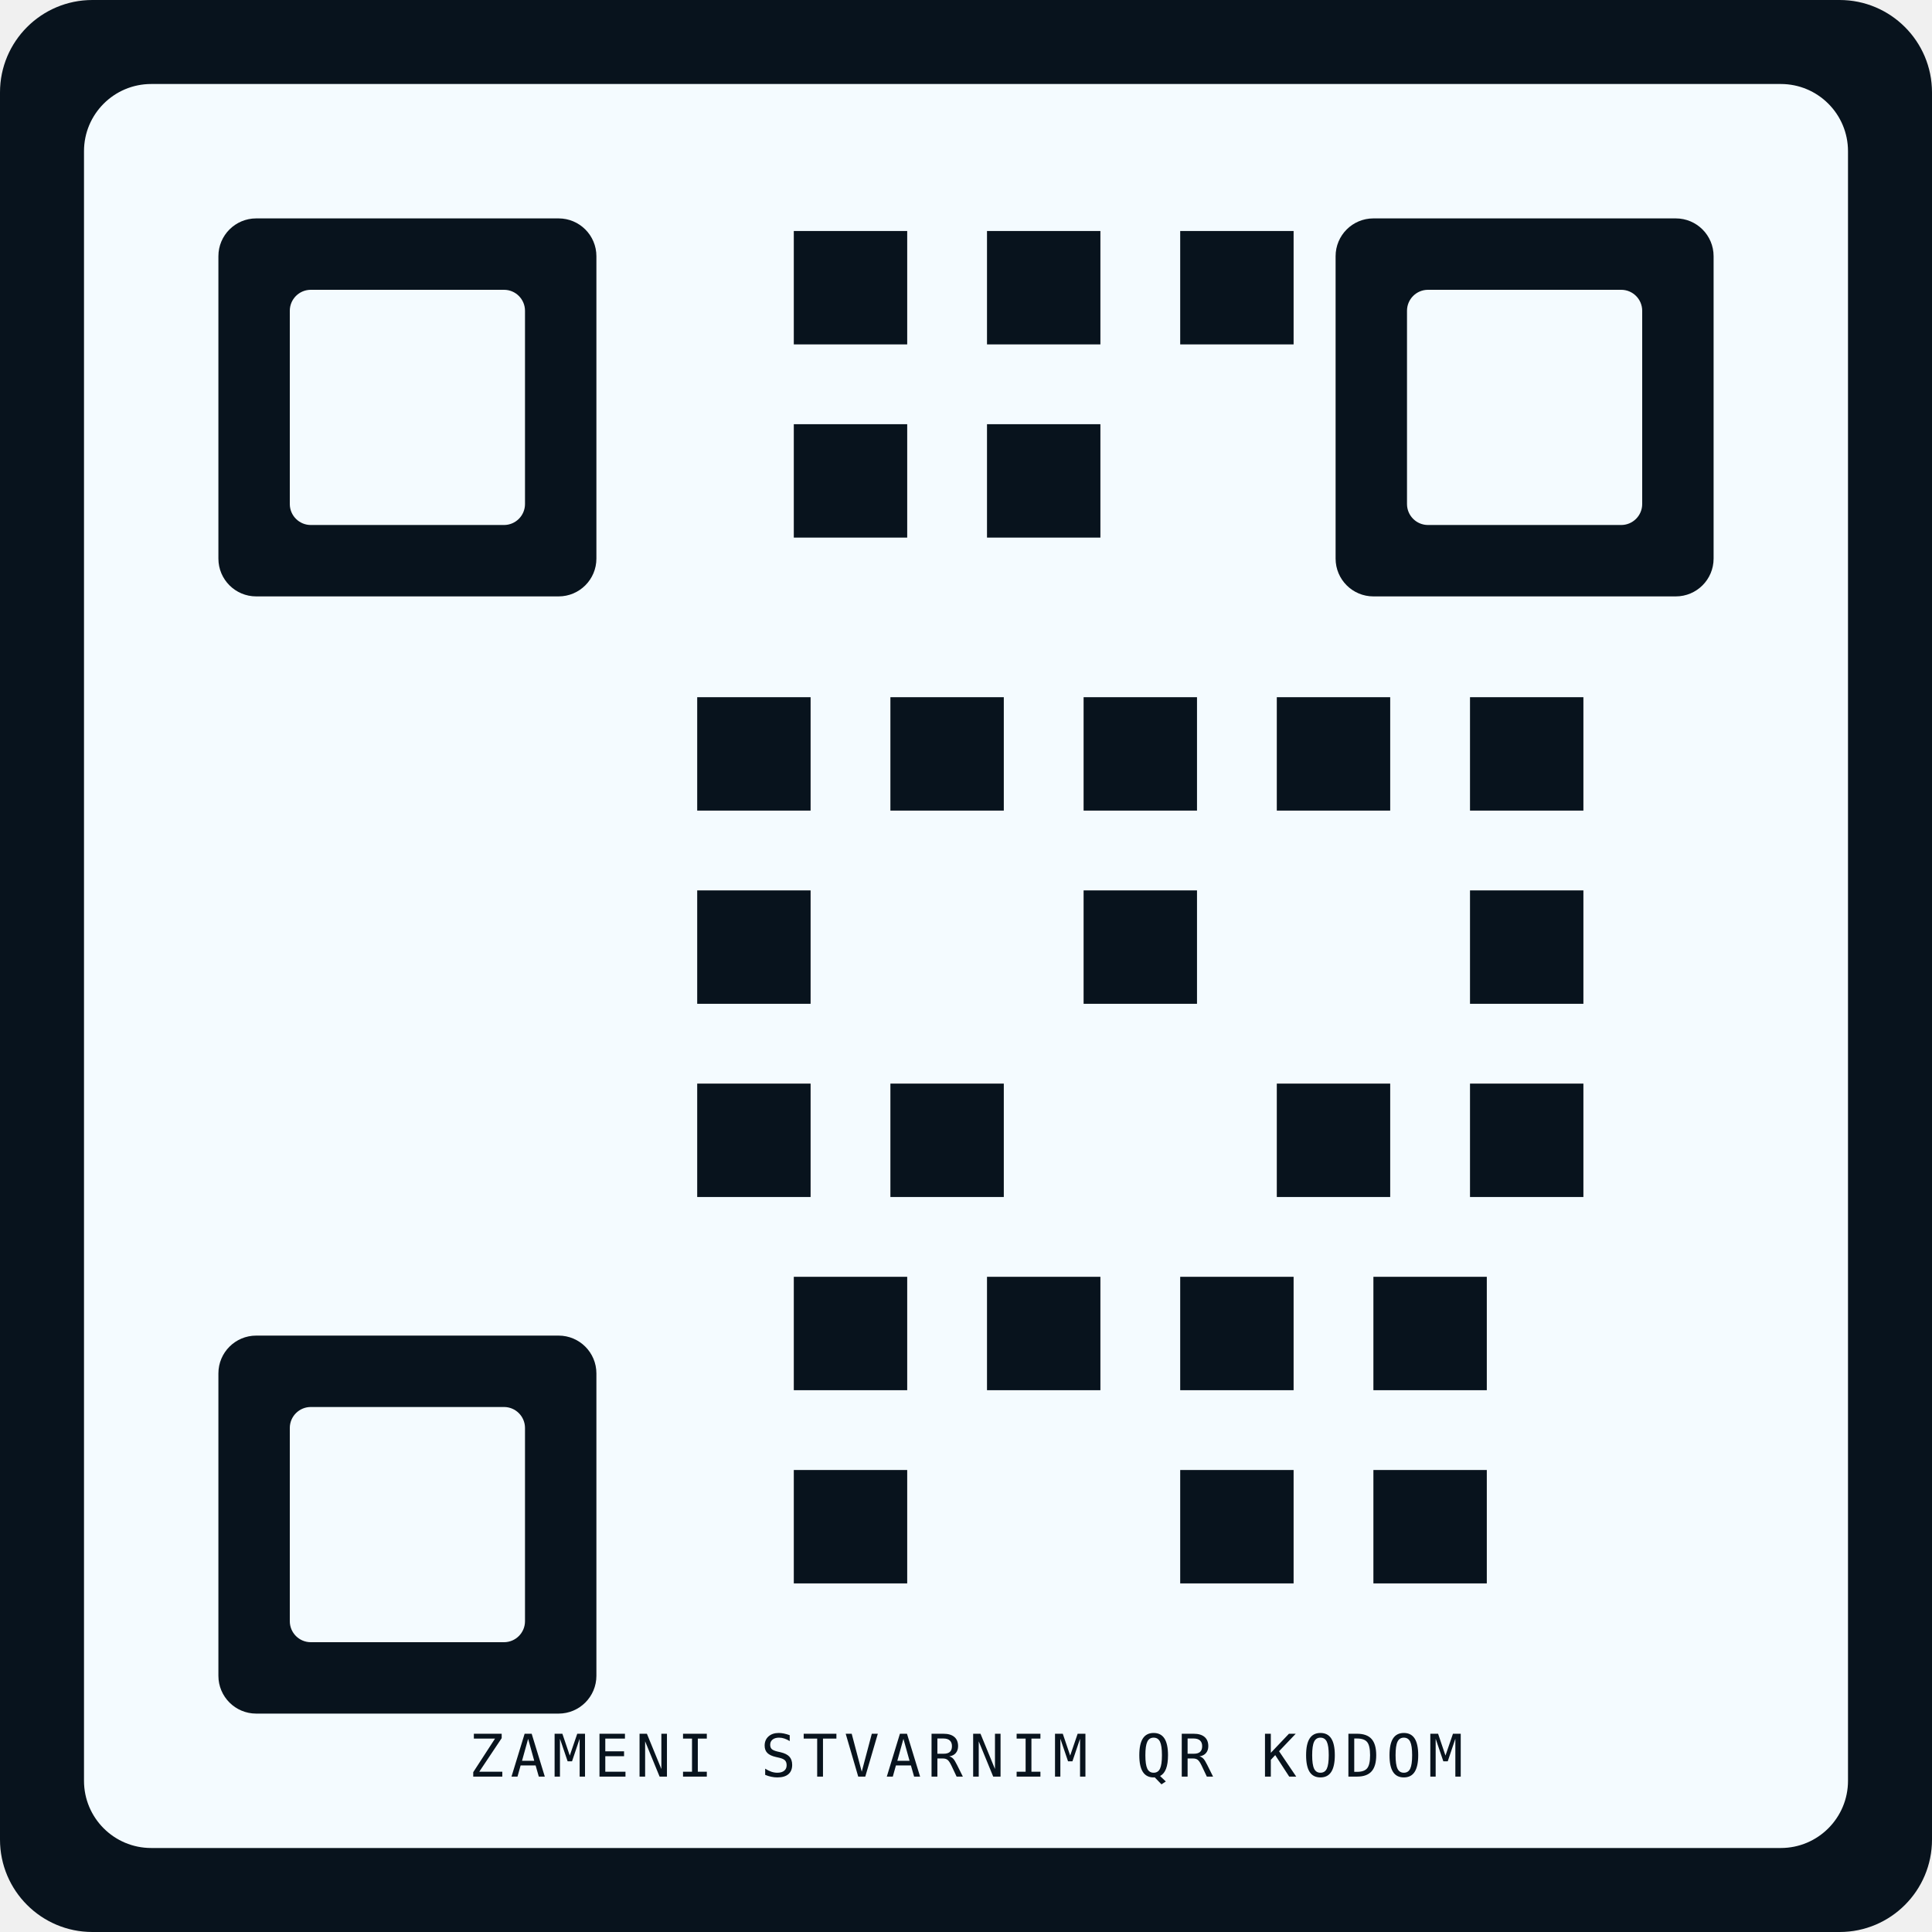
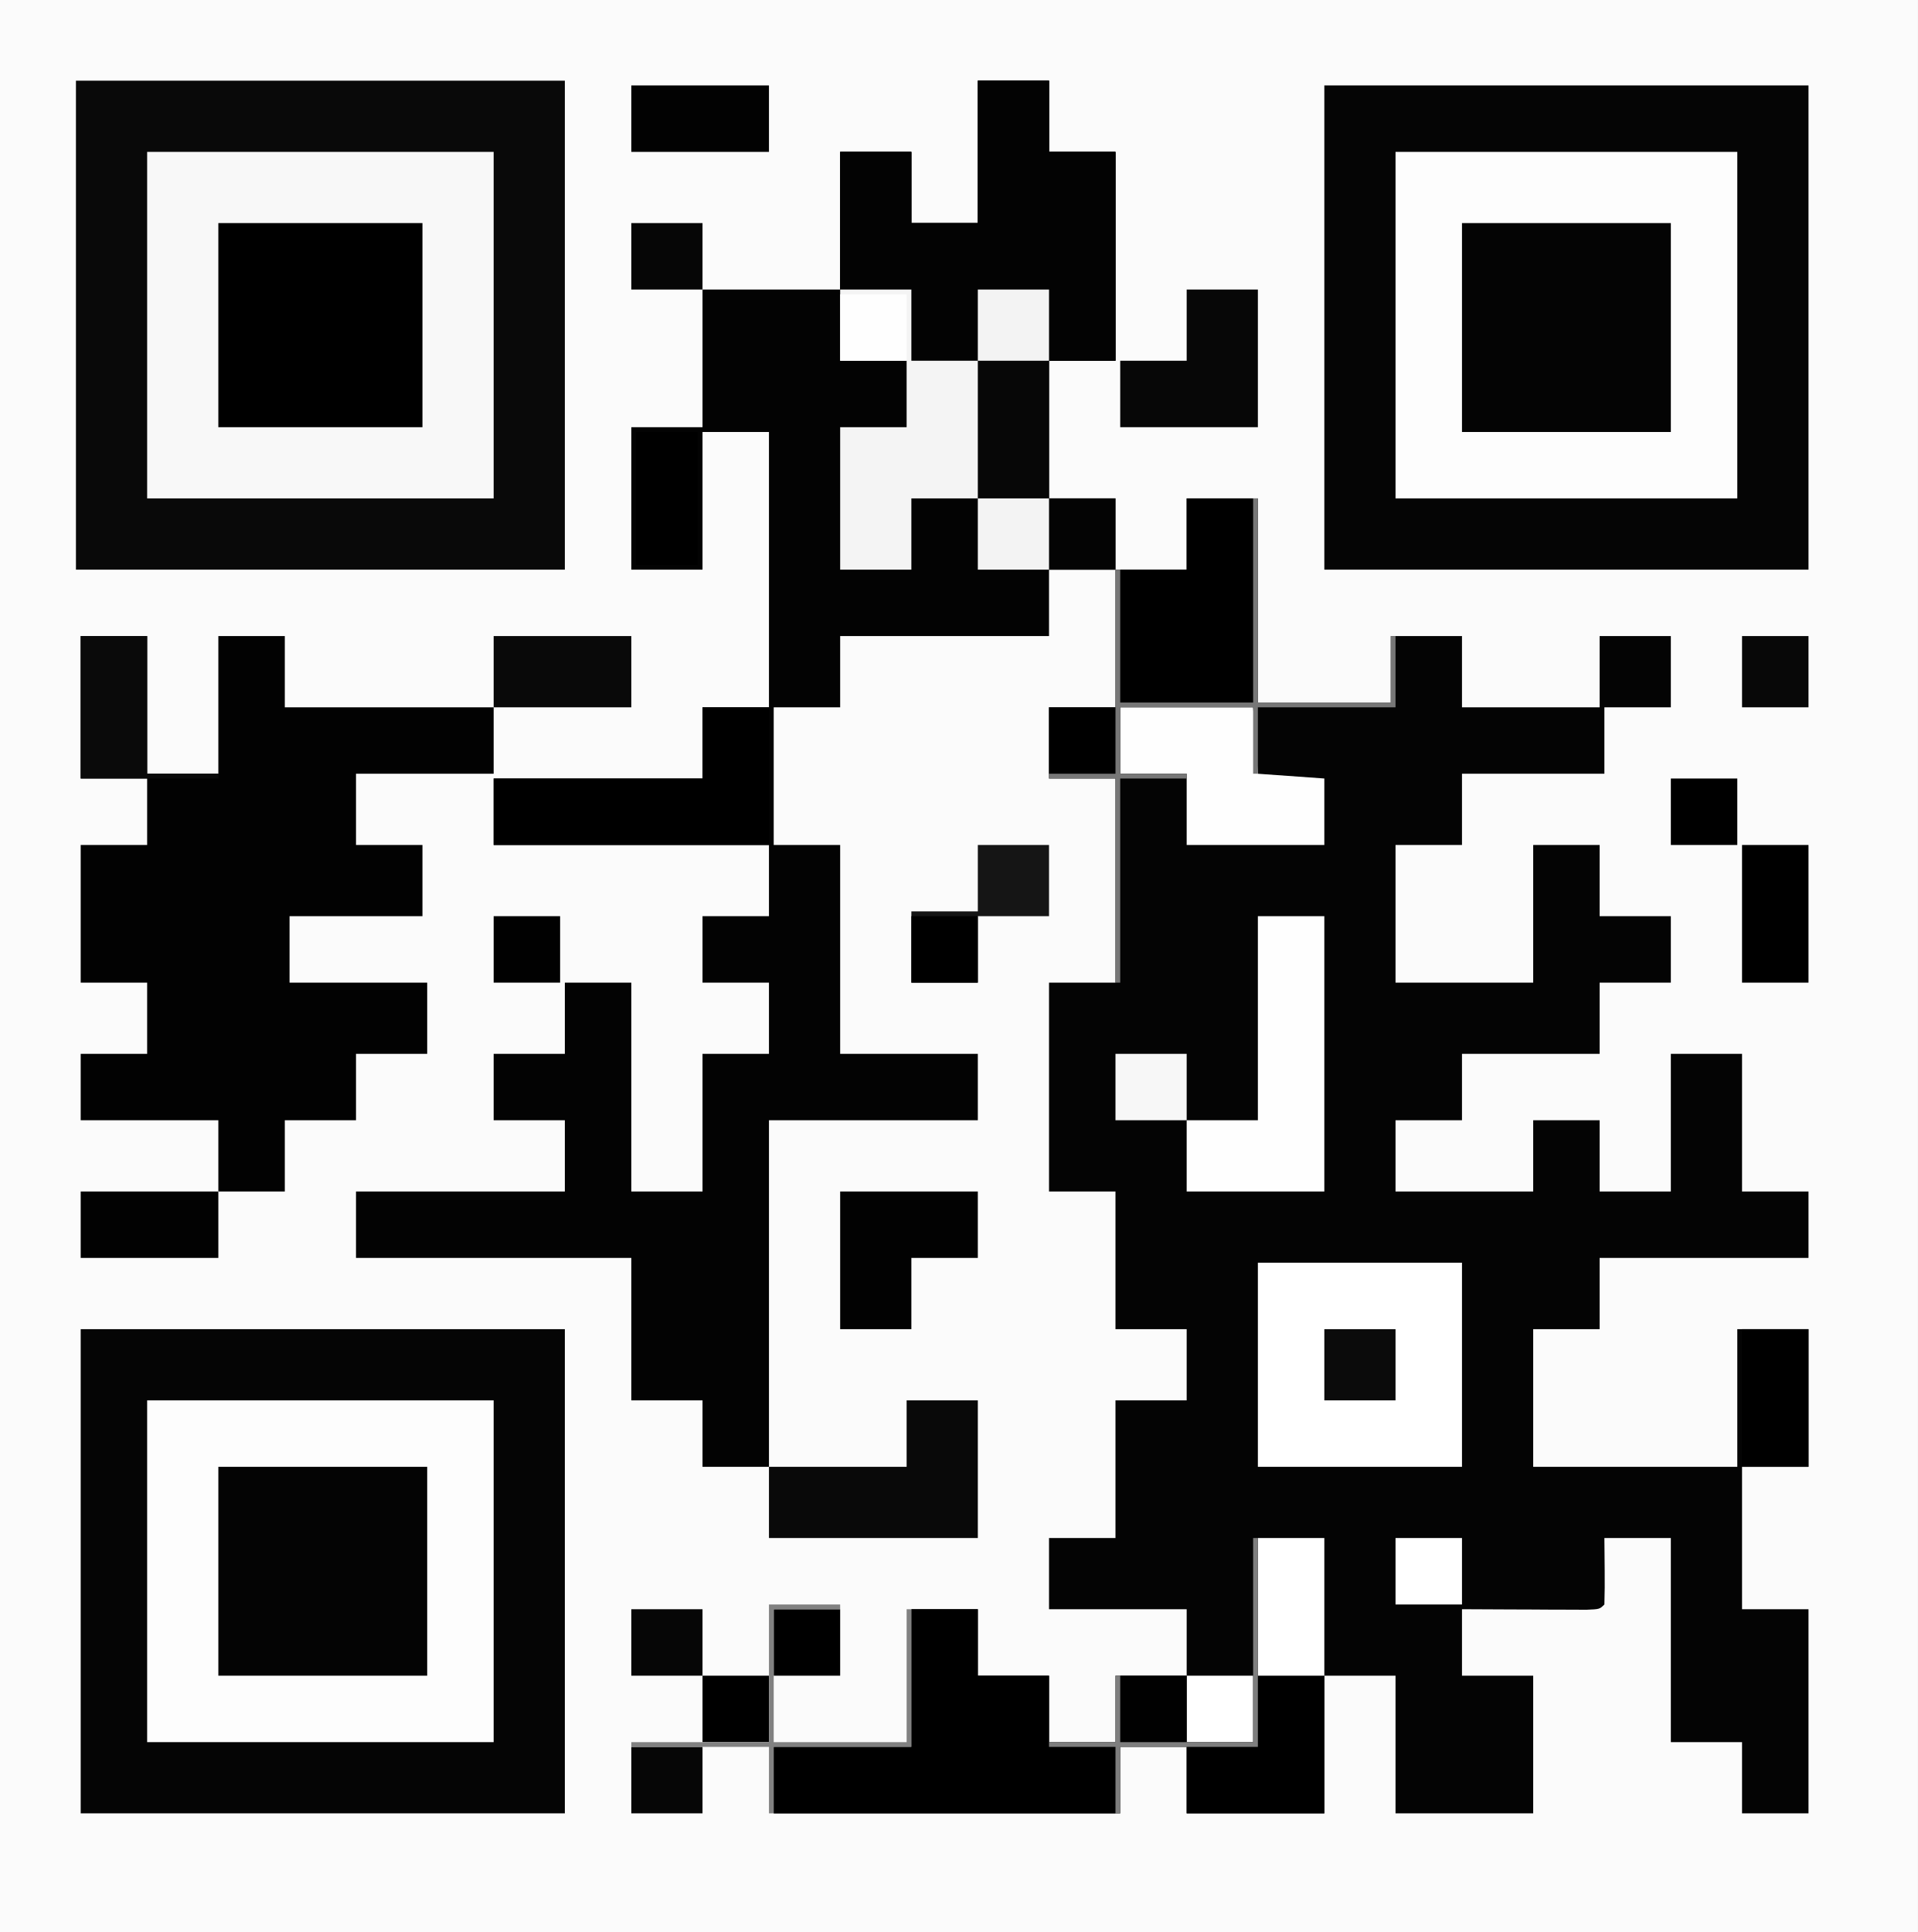
- <svg xmlns="http://www.w3.org/2000/svg" width="920" height="920" viewBox="0 0 920 920" fill="none">
-   <rect width="920" height="920" rx="44" fill="#08131D" />
-   <rect x="40" y="40" width="840" height="840" rx="32" fill="#F4FBFF" />
-   <rect x="104" y="104" width="180" height="180" rx="18" fill="#08131D" />
-   <rect x="138" y="138" width="112" height="112" rx="10" fill="#F4FBFF" />
-   <rect x="636" y="104" width="180" height="180" rx="18" fill="#08131D" />
-   <rect x="670" y="138" width="112" height="112" rx="10" fill="#F4FBFF" />
-   <rect x="104" y="636" width="180" height="180" rx="18" fill="#08131D" />
-   <rect x="138" y="670" width="112" height="112" rx="10" fill="#F4FBFF" />
-   <rect x="378" y="110" width="54" height="54" fill="#08131D" />
-   <rect x="470" y="110" width="54" height="54" fill="#08131D" />
-   <rect x="562" y="110" width="54" height="54" fill="#08131D" />
-   <rect x="378" y="202" width="54" height="54" fill="#08131D" />
-   <rect x="470" y="202" width="54" height="54" fill="#08131D" />
-   <rect x="332" y="332" width="54" height="54" fill="#08131D" />
-   <rect x="424" y="332" width="54" height="54" fill="#08131D" />
-   <rect x="516" y="332" width="54" height="54" fill="#08131D" />
-   <rect x="608" y="332" width="54" height="54" fill="#08131D" />
-   <rect x="700" y="332" width="54" height="54" fill="#08131D" />
-   <rect x="332" y="424" width="54" height="54" fill="#08131D" />
-   <rect x="516" y="424" width="54" height="54" fill="#08131D" />
-   <rect x="700" y="424" width="54" height="54" fill="#08131D" />
-   <rect x="332" y="516" width="54" height="54" fill="#08131D" />
-   <rect x="424" y="516" width="54" height="54" fill="#08131D" />
-   <rect x="608" y="516" width="54" height="54" fill="#08131D" />
-   <rect x="700" y="516" width="54" height="54" fill="#08131D" />
-   <rect x="378" y="608" width="54" height="54" fill="#08131D" />
-   <rect x="470" y="608" width="54" height="54" fill="#08131D" />
-   <rect x="562" y="608" width="54" height="54" fill="#08131D" />
-   <rect x="654" y="608" width="54" height="54" fill="#08131D" />
-   <rect x="378" y="700" width="54" height="54" fill="#08131D" />
-   <rect x="562" y="700" width="54" height="54" fill="#08131D" />
-   <rect x="654" y="700" width="54" height="54" fill="#08131D" />
-   <text x="460" y="846" fill="#08131D" font-family="'IBM Plex Mono', monospace" font-size="28" letter-spacing="3" text-anchor="middle">ZAMENI STVARNIM QR KODOM</text>
+ <svg xmlns="http://www.w3.org/2000/svg" version="1.1" width="404" height="407">
+   <path d="M0 0 C133.32 0 266.64 0 404 0 C404 134.31 404 268.62 404 407 C270.68 407 137.36 407 0 407 C0 272.69 0 138.38 0 0 Z " fill="#FBFBFB" transform="translate(0,0)" />
+   <path d="M0 0 C4.95 0 9.9 0 15 0 C15 14.19 15 28.38 15 43 C24.24 43 33.48 43 43 43 C43 38.38 43 33.76 43 29 C47.95 29 52.9 29 58 29 C58 33.95 58 38.9 58 44 C67.57 44 77.14 44 87 44 C87 39.05 87 34.1 87 29 C91.95 29 96.9 29 102 29 C102 33.95 102 38.9 102 44 C97.38 44 92.76 44 88 44 C88 48.62 88 53.24 88 58 C78.1 58 68.2 58 58 58 C58 62.95 58 67.9 58 73 C53.38 73 48.76 73 44 73 C44 82.57 44 92.14 44 102 C53.57 102 63.14 102 73 102 C73 92.43 73 82.86 73 73 C77.62 73 82.24 73 87 73 C87 77.95 87 82.9 87 88 C91.95 88 96.9 88 102 88 C102 92.62 102 97.24 102 102 C97.05 102 92.1 102 87 102 C87 106.95 87 111.9 87 117 C77.43 117 67.86 117 58 117 C58 121.62 58 126.24 58 131 C53.38 131 48.76 131 44 131 C44 135.95 44 140.9 44 146 C53.57 146 63.14 146 73 146 C73 141.05 73 136.1 73 131 C77.62 131 82.24 131 87 131 C87 135.95 87 140.9 87 146 C91.95 146 96.9 146 102 146 C102 136.43 102 126.86 102 117 C106.95 117 111.9 117 117 117 C117 126.57 117 136.14 117 146 C121.62 146 126.24 146 131 146 C131 150.62 131 155.24 131 160 C116.48 160 101.96 160 87 160 C87 164.95 87 169.9 87 175 C82.38 175 77.76 175 73 175 C73 184.57 73 194.14 73 204 C87.19 204 101.38 204 116 204 C116 194.43 116 184.86 116 175 C120.95 175 125.9 175 131 175 C131 184.57 131 194.14 131 204 C126.38 204 121.76 204 117 204 C117 213.9 117 223.8 117 234 C121.62 234 126.24 234 131 234 C131 248.19 131 262.38 131 277 C126.38 277 121.76 277 117 277 C117 272.05 117 267.1 117 262 C112.05 262 107.1 262 102 262 C102 247.81 102 233.62 102 219 C97.38 219 92.76 219 88 219 C88.031 222.434 88.031 222.434 88.062 225.938 C88.084 228.292 88.073 230.647 88 233 C87 234 87 234 84.224 234.114 C83.015 234.108 81.805 234.103 80.559 234.098 C79.253 234.094 77.948 234.091 76.604 234.088 C75.215 234.08 73.826 234.071 72.438 234.062 C71.045 234.057 69.652 234.053 68.26 234.049 C64.84 234.037 61.42 234.019 58 234 C58 238.62 58 243.24 58 248 C62.95 248 67.9 248 73 248 C73 257.57 73 267.14 73 277 C63.43 277 53.86 277 44 277 C44 267.43 44 257.86 44 248 C39.05 248 34.1 248 29 248 C29 257.57 29 267.14 29 277 C19.43 277 9.86 277 0 277 C0 272.38 0 267.76 0 263 C-4.62 263 -9.24 263 -14 263 C-14 267.62 -14 272.24 -14 277 C-38.09 277 -62.18 277 -87 277 C-87 272.38 -87 267.76 -87 263 C-77.43 263 -67.86 263 -58 263 C-58 253.43 -58 243.86 -58 234 C-53.38 234 -48.76 234 -44 234 C-44 238.62 -44 243.24 -44 248 C-39.05 248 -34.1 248 -29 248 C-29 252.62 -29 257.24 -29 262 C-24.38 262 -19.76 262 -15 262 C-15 257.38 -15 252.76 -15 248 C-10.05 248 -5.1 248 0 248 C0 243.38 0 238.76 0 234 C-9.57 234 -19.14 234 -29 234 C-29 229.05 -29 224.1 -29 219 C-24.38 219 -19.76 219 -15 219 C-15 209.43 -15 199.86 -15 190 C-10.05 190 -5.1 190 0 190 C0 185.05 0 180.1 0 175 C-4.95 175 -9.9 175 -15 175 C-15 165.43 -15 155.86 -15 146 C-19.62 146 -24.24 146 -29 146 C-29 131.48 -29 116.96 -29 102 C-24.38 102 -19.76 102 -15 102 C-15 87.81 -15 73.62 -15 59 C-19.62 59 -24.24 59 -29 59 C-29 54.05 -29 49.1 -29 44 C-24.38 44 -19.76 44 -15 44 C-15 34.43 -15 24.86 -15 15 C-10.05 15 -5.1 15 0 15 C0 10.05 0 5.1 0 0 Z " fill="#040404" transform="translate(250,105)" />
+   <path d="M0 0 C4.95 0 9.9 0 15 0 C15 4.95 15 9.9 15 15 C19.62 15 24.24 15 29 15 C29 29.52 29 44.04 29 59 C24.38 59 19.76 59 15 59 C15 68.57 15 78.14 15 88 C19.62 88 24.24 88 29 88 C29 92.95 29 97.9 29 103 C24.38 103 19.76 103 15 103 C15 107.62 15 112.24 15 117 C0.48 117 -14.04 117 -29 117 C-29 121.95 -29 126.9 -29 132 C-33.62 132 -38.24 132 -43 132 C-43 141.57 -43 151.14 -43 161 C-38.38 161 -33.76 161 -29 161 C-29 175.52 -29 190.04 -29 205 C-19.43 205 -9.86 205 0 205 C0 209.62 0 214.24 0 219 C-14.52 219 -29.04 219 -44 219 C-44 243.09 -44 267.18 -44 292 C-48.62 292 -53.24 292 -58 292 C-58 287.38 -58 282.76 -58 278 C-62.95 278 -67.9 278 -73 278 C-73 268.1 -73 258.2 -73 248 C-92.14 248 -111.28 248 -131 248 C-131 243.38 -131 238.76 -131 234 C-116.48 234 -101.96 234 -87 234 C-87 229.05 -87 224.1 -87 219 C-91.95 219 -96.9 219 -102 219 C-102 214.38 -102 209.76 -102 205 C-97.05 205 -92.1 205 -87 205 C-87 200.05 -87 195.1 -87 190 C-82.38 190 -77.76 190 -73 190 C-73 204.52 -73 219.04 -73 234 C-68.05 234 -63.1 234 -58 234 C-58 224.43 -58 214.86 -58 205 C-53.38 205 -48.76 205 -44 205 C-44 200.05 -44 195.1 -44 190 C-48.62 190 -53.24 190 -58 190 C-58 185.38 -58 180.76 -58 176 C-53.38 176 -48.76 176 -44 176 C-44 171.05 -44 166.1 -44 161 C-63.14 161 -82.28 161 -102 161 C-102 156.38 -102 151.76 -102 147 C-87.48 147 -72.96 147 -58 147 C-58 142.05 -58 137.1 -58 132 C-53.38 132 -48.76 132 -44 132 C-44 112.86 -44 93.72 -44 74 C-48.62 74 -53.24 74 -58 74 C-58 83.57 -58 93.14 -58 103 C-62.95 103 -67.9 103 -73 103 C-73 93.1 -73 83.2 -73 73 C-68.05 73 -63.1 73 -58 73 C-58 63.43 -58 53.86 -58 44 C-48.43 44 -38.86 44 -29 44 C-29 34.43 -29 24.86 -29 15 C-24.05 15 -19.1 15 -14 15 C-14 19.95 -14 24.9 -14 30 C-9.38 30 -4.76 30 0 30 C0 20.1 0 10.2 0 0 Z " fill="#030303" transform="translate(206,17)" />
+   <path d="M0 0 C33.99 0 67.98 0 103 0 C103 33.99 103 67.98 103 103 C69.01 103 35.02 103 0 103 C0 69.01 0 35.02 0 0 Z " fill="#F8F8F8" transform="translate(16,17)" />
+   <path d="M0 0 C33.66 0 67.32 0 102 0 C102 33.66 102 67.32 102 102 C68.34 102 34.68 102 0 102 C0 68.34 0 34.68 0 0 Z " fill="#FDFDFD" transform="translate(17,280)" />
+   <path d="M0 0 C33.66 0 67.32 0 102 0 C102 33.66 102 67.32 102 102 C68.34 102 34.68 102 0 102 C0 68.34 0 34.68 0 0 Z " fill="#FDFDFD" transform="translate(279,18)" />
+   <path d="M0 0 C4.62 0 9.24 0 14 0 C14 9.57 14 19.14 14 29 C18.95 29 23.9 29 29 29 C29 19.43 29 9.86 29 0 C33.62 0 38.24 0 43 0 C43 4.95 43 9.9 43 15 C57.52 15 72.04 15 87 15 C87 19.62 87 24.24 87 29 C77.43 29 67.86 29 58 29 C58 33.95 58 38.9 58 44 C62.62 44 67.24 44 72 44 C72 48.95 72 53.9 72 59 C62.76 59 53.52 59 44 59 C44 63.62 44 68.24 44 73 C53.57 73 63.14 73 73 73 C73 77.95 73 82.9 73 88 C68.05 88 63.1 88 58 88 C58 92.62 58 97.24 58 102 C53.05 102 48.1 102 43 102 C43 106.95 43 111.9 43 117 C38.38 117 33.76 117 29 117 C29 112.05 29 107.1 29 102 C19.43 102 9.86 102 0 102 C0 97.38 0 92.76 0 88 C4.62 88 9.24 88 14 88 C14 83.05 14 78.1 14 73 C9.38 73 4.76 73 0 73 C0 63.43 0 53.86 0 44 C4.62 44 9.24 44 14 44 C14 39.38 14 34.76 14 30 C9.38 30 4.76 30 0 30 C0 20.1 0 10.2 0 0 Z " fill="#020202" transform="translate(17,134)" />
+   <path d="M0 0 C33.99 0 67.98 0 103 0 C103 33.99 103 67.98 103 103 C69.01 103 35.02 103 0 103 C0 69.01 0 35.02 0 0 Z M15 15 C15 39.09 15 63.18 15 88 C39.09 88 63.18 88 88 88 C88 63.91 88 39.82 88 15 C63.91 15 39.82 15 15 15 Z " fill="#090909" transform="translate(16,17)" />
+   <path d="M0 0 C33.66 0 67.32 0 102 0 C102 33.66 102 67.32 102 102 C68.34 102 34.68 102 0 102 C0 68.34 0 34.68 0 0 Z M14 15 C14 38.76 14 62.52 14 87 C38.09 87 62.18 87 87 87 C87 63.24 87 39.48 87 15 C62.91 15 38.82 15 14 15 Z " fill="#050505" transform="translate(17,280)" />
+   <path d="M0 0 C33.66 0 67.32 0 102 0 C102 33.66 102 67.32 102 102 C68.34 102 34.68 102 0 102 C0 68.34 0 34.68 0 0 Z M15 14 C15 38.09 15 62.18 15 87 C38.76 87 62.52 87 87 87 C87 62.91 87 38.82 87 14 C63.24 14 39.48 14 15 14 Z " fill="#050505" transform="translate(279,18)" />
+   <path d="M0 0 C4.95 0 9.9 0 15 0 C15 4.95 15 9.9 15 15 C19.62 15 24.24 15 29 15 C29 29.52 29 44.04 29 59 C24.38 59 19.76 59 15 59 C15 68.57 15 78.14 15 88 C19.62 88 24.24 88 29 88 C29 92.95 29 97.9 29 103 C19.43 103 9.86 103 0 103 C0 98.05 0 93.1 0 88 C-4.62 88 -9.24 88 -14 88 C-14 92.95 -14 97.9 -14 103 C-18.95 103 -23.9 103 -29 103 C-29 93.1 -29 83.2 -29 73 C-24.38 73 -19.76 73 -15 73 C-15 68.38 -15 63.76 -15 59 C-19.62 59 -24.24 59 -29 59 C-29 44.48 -29 29.96 -29 15 C-24.05 15 -19.1 15 -14 15 C-14 19.95 -14 24.9 -14 30 C-9.38 30 -4.76 30 0 30 C0 20.1 0 10.2 0 0 Z " fill="#070707" transform="translate(206,17)" />
+   <path d="M0 0 C4.95 0 9.9 0 15 0 C15 4.95 15 9.9 15 15 C19.62 15 24.24 15 29 15 C29 29.52 29 44.04 29 59 C24.38 59 19.76 59 15 59 C15 54.05 15 49.1 15 44 C10.05 44 5.1 44 0 44 C0 48.95 0 53.9 0 59 C-4.62 59 -9.24 59 -14 59 C-14 54.05 -14 49.1 -14 44 C-18.95 44 -23.9 44 -29 44 C-29 34.43 -29 24.86 -29 15 C-24.05 15 -19.1 15 -14 15 C-14 19.95 -14 24.9 -14 30 C-9.38 30 -4.76 30 0 30 C0 20.1 0 10.2 0 0 Z " fill="#030303" transform="translate(206,17)" />
+   <path d="M0 0 C14.52 0 29.04 0 44 0 C44 14.52 44 29.04 44 44 C29.48 44 14.96 44 0 44 C0 29.48 0 14.96 0 0 Z " fill="#040404" transform="translate(46,309)" />
+   <path d="M0 0 C14.52 0 29.04 0 44 0 C44 14.52 44 29.04 44 44 C29.48 44 14.96 44 0 44 C0 29.48 0 14.96 0 0 Z " fill="#040404" transform="translate(308,47)" />
+   <path d="M0 0 C14.19 0 28.38 0 43 0 C43 14.19 43 28.38 43 43 C28.81 43 14.62 43 0 43 C0 28.81 0 14.62 0 0 Z " fill="#FFFFFF" transform="translate(265,266)" />
+   <path d="M0 0 C14.19 0 28.38 0 43 0 C43 14.19 43 28.38 43 43 C28.81 43 14.62 43 0 43 C0 28.81 0 14.62 0 0 Z " fill="#000000" transform="translate(46,47)" />
+   <path d="M0 0 C4.62 0 9.24 0 14 0 C14 4.62 14 9.24 14 14 C18.95 14 23.9 14 29 14 C29 18.95 29 23.9 29 29 C33.62 29 38.24 29 43 29 C43 33.62 43 38.24 43 43 C19.24 43 -4.52 43 -29 43 C-29 38.38 -29 33.76 -29 29 C-19.43 29 -9.86 29 0 29 C0 19.43 0 9.86 0 0 Z " fill="#000000" transform="translate(192,339)" />
+   <path d="M0 0 C4.95 0 9.9 0 15 0 C15 4.95 15 9.9 15 15 C19.62 15 24.24 15 29 15 C29 24.57 29 34.14 29 44 C24.38 44 19.76 44 15 44 C15 48.95 15 53.9 15 59 C10.05 59 5.1 59 0 59 C0 49.1 0 39.2 0 29 C4.62 29 9.24 29 14 29 C14 24.38 14 19.76 14 15 C9.38 15 4.76 15 0 15 C0 10.05 0 5.1 0 0 Z " fill="#F4F4F4" transform="translate(177,61)" />
+   <path d="M0 0 C4.62 0 9.24 0 14 0 C14 19.14 14 38.28 14 58 C4.43 58 -5.14 58 -15 58 C-15 53.05 -15 48.1 -15 43 C-10.05 43 -5.1 43 0 43 C0 28.81 0 14.62 0 0 Z " fill="#FEFEFE" transform="translate(265,193)" />
+   <path d="M0 0 C4.62 0 9.24 0 14 0 C14 9.57 14 19.14 14 29 C-5.14 29 -24.28 29 -44 29 C-44 24.38 -44 19.76 -44 15 C-29.48 15 -14.96 15 0 15 C0 10.05 0 5.1 0 0 Z " fill="#000000" transform="translate(148,149)" />
+   <path d="M0 0 C4.62 0 9.24 0 14 0 C14 14.19 14 28.38 14 43 C4.76 43 -4.48 43 -14 43 C-14 33.76 -14 24.52 -14 15 C-9.38 15 -4.76 15 0 15 C0 10.05 0 5.1 0 0 Z " fill="#000000" transform="translate(250,105)" />
+   <path d="M0 0 C4.95 0 9.9 0 15 0 C15 9.57 15 19.14 15 29 C0.48 29 -14.04 29 -29 29 C-29 24.05 -29 19.1 -29 14 C-19.43 14 -9.86 14 0 14 C0 9.38 0 4.76 0 0 Z " fill="#090909" transform="translate(191,295)" />
+   <path d="M0 0 C9.24 0 18.48 0 28 0 C28.495 6.93 28.495 6.93 29 14 C35.93 14.495 35.93 14.495 43 15 C43 19.62 43 24.24 43 29 C33.43 29 23.86 29 14 29 C14 24.05 14 19.1 14 14 C9.38 14 4.76 14 0 14 C0 9.38 0 4.76 0 0 Z " fill="#FEFEFE" transform="translate(236,149)" />
+   <path d="M0 0 C9.57 0 19.14 0 29 0 C29 4.62 29 9.24 29 14 C24.38 14 19.76 14 15 14 C15 18.95 15 23.9 15 29 C10.05 29 5.1 29 0 29 C0 19.43 0 9.86 0 0 Z " fill="#020202" transform="translate(177,251)" />
+   <path d="M0 0 C4.95 0 9.9 0 15 0 C15 9.57 15 19.14 15 29 C5.43 29 -4.14 29 -14 29 C-14 24.38 -14 19.76 -14 15 C-9.38 15 -4.76 15 0 15 C0 10.05 0 5.1 0 0 Z " fill="#070707" transform="translate(250,61)" />
+   <path d="M0 0 C4.62 0 9.24 0 14 0 C14 9.57 14 19.14 14 29 C4.43 29 -5.14 29 -15 29 C-15 24.38 -15 19.76 -15 15 C-10.05 15 -5.1 15 0 15 C0 10.05 0 5.1 0 0 Z " fill="#000000" transform="translate(265,353)" />
+   <path d="M0 0 C0.33 0 0.66 0 1 0 C1 14.19 1 28.38 1 43 C10.24 43 19.48 43 29 43 C29 38.38 29 33.76 29 29 C29.33 29 29.66 29 30 29 C30 33.95 30 38.9 30 44 C20.43 44 10.86 44 1 44 C1 48.62 1 53.24 1 58 C0.67 58 0.34 58 0 58 C0 53.38 0 48.76 0 44 C-9.24 44 -18.48 44 -28 44 C-28 48.62 -28 53.24 -28 58 C-23.38 58 -18.76 58 -14 58 C-14 58.33 -14 58.66 -14 59 C-18.62 59 -23.24 59 -28 59 C-28 73.19 -28 87.38 -28 102 C-28.33 102 -28.66 102 -29 102 C-29 87.81 -29 73.62 -29 59 C-33.62 59 -38.24 59 -43 59 C-43 54.05 -43 49.1 -43 44 C-38.38 44 -33.76 44 -29 44 C-29 34.43 -29 24.86 -29 15 C-28.67 15 -28.34 15 -28 15 C-28 24.24 -28 33.48 -28 43 C-18.76 43 -9.52 43 0 43 C0 28.81 0 14.62 0 0 Z " fill="#777777" transform="translate(264,105)" />
+   <path d="M0 0 C4.95 0 9.9 0 15 0 C15 4.95 15 9.9 15 15 C10.05 15 5.1 15 0 15 C0 19.62 0 24.24 0 29 C-4.62 29 -9.24 29 -14 29 C-14 24.05 -14 19.1 -14 14 C-9.38 14 -4.76 14 0 14 C0 9.38 0 4.76 0 0 Z " fill="#151515" transform="translate(206,178)" />
+   <path d="M0 0 C9.57 0 19.14 0 29 0 C29 4.95 29 9.9 29 15 C19.43 15 9.86 15 0 15 C0 10.05 0 5.1 0 0 Z " fill="#090909" transform="translate(104,134)" />
+   <path d="M0 0 C4.62 0 9.24 0 14 0 C14 9.57 14 19.14 14 29 C18.95 29 23.9 29 29 29 C29 29.33 29 29.66 29 30 C19.43 30 9.86 30 0 30 C0 20.1 0 10.2 0 0 Z " fill="#0A0A0A" transform="translate(17,134)" />
+   <path d="M0 0 C9.57 0 19.14 0 29 0 C29 4.95 29 9.9 29 15 C19.43 15 9.86 15 0 15 C0 10.05 0 5.1 0 0 Z " fill="#F3F3F3" transform="translate(206,105)" />
+   <path d="M0 0 C4.62 0 9.24 0 14 0 C14 9.57 14 19.14 14 29 C9.38 29 4.76 29 0 29 C0 19.43 0 9.86 0 0 Z " fill="#FFFFFF" transform="translate(265,324)" />
+   <path d="M0 0 C4.62 0 9.24 0 14 0 C14 9.57 14 19.14 14 29 C9.38 29 4.76 29 0 29 C0 19.43 0 9.86 0 0 Z " fill="#000000" transform="translate(367,280)" />
+   <path d="M0 0 C9.57 0 19.14 0 29 0 C29 4.62 29 9.24 29 14 C19.43 14 9.86 14 0 14 C0 9.38 0 4.76 0 0 Z " fill="#020202" transform="translate(17,251)" />
+   <path d="M0 0 C4.62 0 9.24 0 14 0 C14 9.57 14 19.14 14 29 C9.38 29 4.76 29 0 29 C0 19.43 0 9.86 0 0 Z " fill="#000000" transform="translate(367,178)" />
+   <path d="M0 0 C9.57 0 19.14 0 29 0 C29 4.62 29 9.24 29 14 C19.43 14 9.86 14 0 14 C0 9.38 0 4.76 0 0 Z " fill="#020202" transform="translate(133,18)" />
+   <path d="M0 0 C4.29 0 8.58 0 13 0 C13 9.24 13 18.48 13 28 C8.71 28 4.42 28 0 28 C0 18.76 0 9.52 0 0 Z " fill="#000000" transform="translate(134,91)" />
+   <path d="M0 0 C4.95 0 9.9 0 15 0 C15 4.95 15 9.9 15 15 C10.05 15 5.1 15 0 15 C0 10.05 0 5.1 0 0 Z " fill="#0B0B0B" transform="translate(279,280)" />
+   <path d="M0 0 C4.95 0 9.9 0 15 0 C15 4.95 15 9.9 15 15 C10.05 15 5.1 15 0 15 C0 10.05 0 5.1 0 0 Z " fill="#F3F3F3" transform="translate(206,61)" />
+   <path d="M0 0 C4.95 0 9.9 0 15 0 C15 4.62 15 9.24 15 14 C10.05 14 5.1 14 0 14 C0 9.38 0 4.76 0 0 Z " fill="#060606" transform="translate(133,368)" />
+   <path d="M0 0 C4.95 0 9.9 0 15 0 C15 4.62 15 9.24 15 14 C10.05 14 5.1 14 0 14 C0 9.38 0 4.76 0 0 Z " fill="#060606" transform="translate(133,339)" />
+   <path d="M0 0 C4.95 0 9.9 0 15 0 C15 4.62 15 9.24 15 14 C10.05 14 5.1 14 0 14 C0 9.38 0 4.76 0 0 Z " fill="#F7F7F7" transform="translate(235,222)" />
+   <path d="M0 0 C4.62 0 9.24 0 14 0 C14 4.95 14 9.9 14 15 C9.38 15 4.76 15 0 15 C0 10.05 0 5.1 0 0 Z " fill="#080808" transform="translate(367,134)" />
+   <path d="M0 0 C4.62 0 9.24 0 14 0 C14 4.95 14 9.9 14 15 C9.38 15 4.76 15 0 15 C0 10.05 0 5.1 0 0 Z " fill="#040404" transform="translate(221,105)" />
+   <path d="M0 0 C4.95 0 9.9 0 15 0 C15 4.62 15 9.24 15 14 C10.05 14 5.1 14 0 14 C0 9.38 0 4.76 0 0 Z " fill="#060606" transform="translate(133,47)" />
+   <path d="M0 0 C4.62 0 9.24 0 14 0 C14 4.62 14 9.24 14 14 C9.38 14 4.76 14 0 14 C0 9.38 0 4.76 0 0 Z " fill="#FFFFFF" transform="translate(250,353)" />
+   <path d="M0 0 C4.62 0 9.24 0 14 0 C14 4.62 14 9.24 14 14 C9.38 14 4.76 14 0 14 C0 9.38 0 4.76 0 0 Z " fill="#010101" transform="translate(236,353)" />
+   <path d="M0 0 C4.62 0 9.24 0 14 0 C14 4.62 14 9.24 14 14 C9.38 14 4.76 14 0 14 C0 9.38 0 4.76 0 0 Z " fill="#000000" transform="translate(148,353)" />
+   <path d="M0 0 C4.62 0 9.24 0 14 0 C14 4.62 14 9.24 14 14 C9.38 14 4.76 14 0 14 C0 9.38 0 4.76 0 0 Z " fill="#000000" transform="translate(163,339)" />
+   <path d="M0 0 C4.62 0 9.24 0 14 0 C14 4.62 14 9.24 14 14 C9.38 14 4.76 14 0 14 C0 9.38 0 4.76 0 0 Z " fill="#FFFFFF" transform="translate(294,324)" />
+   <path d="M0 0 C4.62 0 9.24 0 14 0 C14 4.62 14 9.24 14 14 C9.38 14 4.76 14 0 14 C0 9.38 0 4.76 0 0 Z " fill="#000000" transform="translate(192,193)" />
+   <path d="M0 0 C4.62 0 9.24 0 14 0 C14 4.62 14 9.24 14 14 C9.38 14 4.76 14 0 14 C0 9.38 0 4.76 0 0 Z " fill="#010101" transform="translate(104,193)" />
+   <path d="M0 0 C4.62 0 9.24 0 14 0 C14 4.62 14 9.24 14 14 C9.38 14 4.76 14 0 14 C0 9.38 0 4.76 0 0 Z " fill="#000000" transform="translate(352,164)" />
+   <path d="M0 0 C4.62 0 9.24 0 14 0 C14 4.62 14 9.24 14 14 C9.38 14 4.76 14 0 14 C0 9.38 0 4.76 0 0 Z " fill="#000000" transform="translate(221,149)" />
+   <path d="M0 0 C4.62 0 9.24 0 14 0 C14 4.62 14 9.24 14 14 C9.38 14 4.76 14 0 14 C0 9.38 0 4.76 0 0 Z " fill="#FEFEFE" transform="translate(177,62)" />
+   <path d="M0 0 C4.95 0 9.9 0 15 0 C15 0.33 15 0.66 15 1 C10.38 1 5.76 1 1 1 C1 10.24 1 19.48 1 29 C10.24 29 19.48 29 29 29 C29 19.76 29 10.52 29 1 C29.33 1 29.66 1 30 1 C30 10.57 30 20.14 30 30 C20.43 30 10.86 30 1 30 C1 34.62 1 39.24 1 44 C0.67 44 0.34 44 0 44 C0 39.38 0 34.76 0 30 C-9.57 30 -19.14 30 -29 30 C-29 29.67 -29 29.34 -29 29 C-19.43 29 -9.86 29 0 29 C0 19.43 0 9.86 0 0 Z " fill="#818181" transform="translate(162,338)" />
+   <path d="M0 0 C0.33 0 0.66 0 1 0 C1 14.52 1 29.04 1 44 C-8.57 44 -18.14 44 -28 44 C-28 48.62 -28 53.24 -28 58 C-28.33 58 -28.66 58 -29 58 C-29 53.38 -29 48.76 -29 44 C-33.62 44 -38.24 44 -43 44 C-43 43.67 -43 43.34 -43 43 C-38.38 43 -33.76 43 -29 43 C-29 38.38 -29 33.76 -29 29 C-28.67 29 -28.34 29 -28 29 C-28 33.62 -28 38.24 -28 43 C-18.76 43 -9.52 43 0 43 C0 28.81 0 14.62 0 0 Z " fill="#7E7E7E" transform="translate(264,324)" />
</svg>
